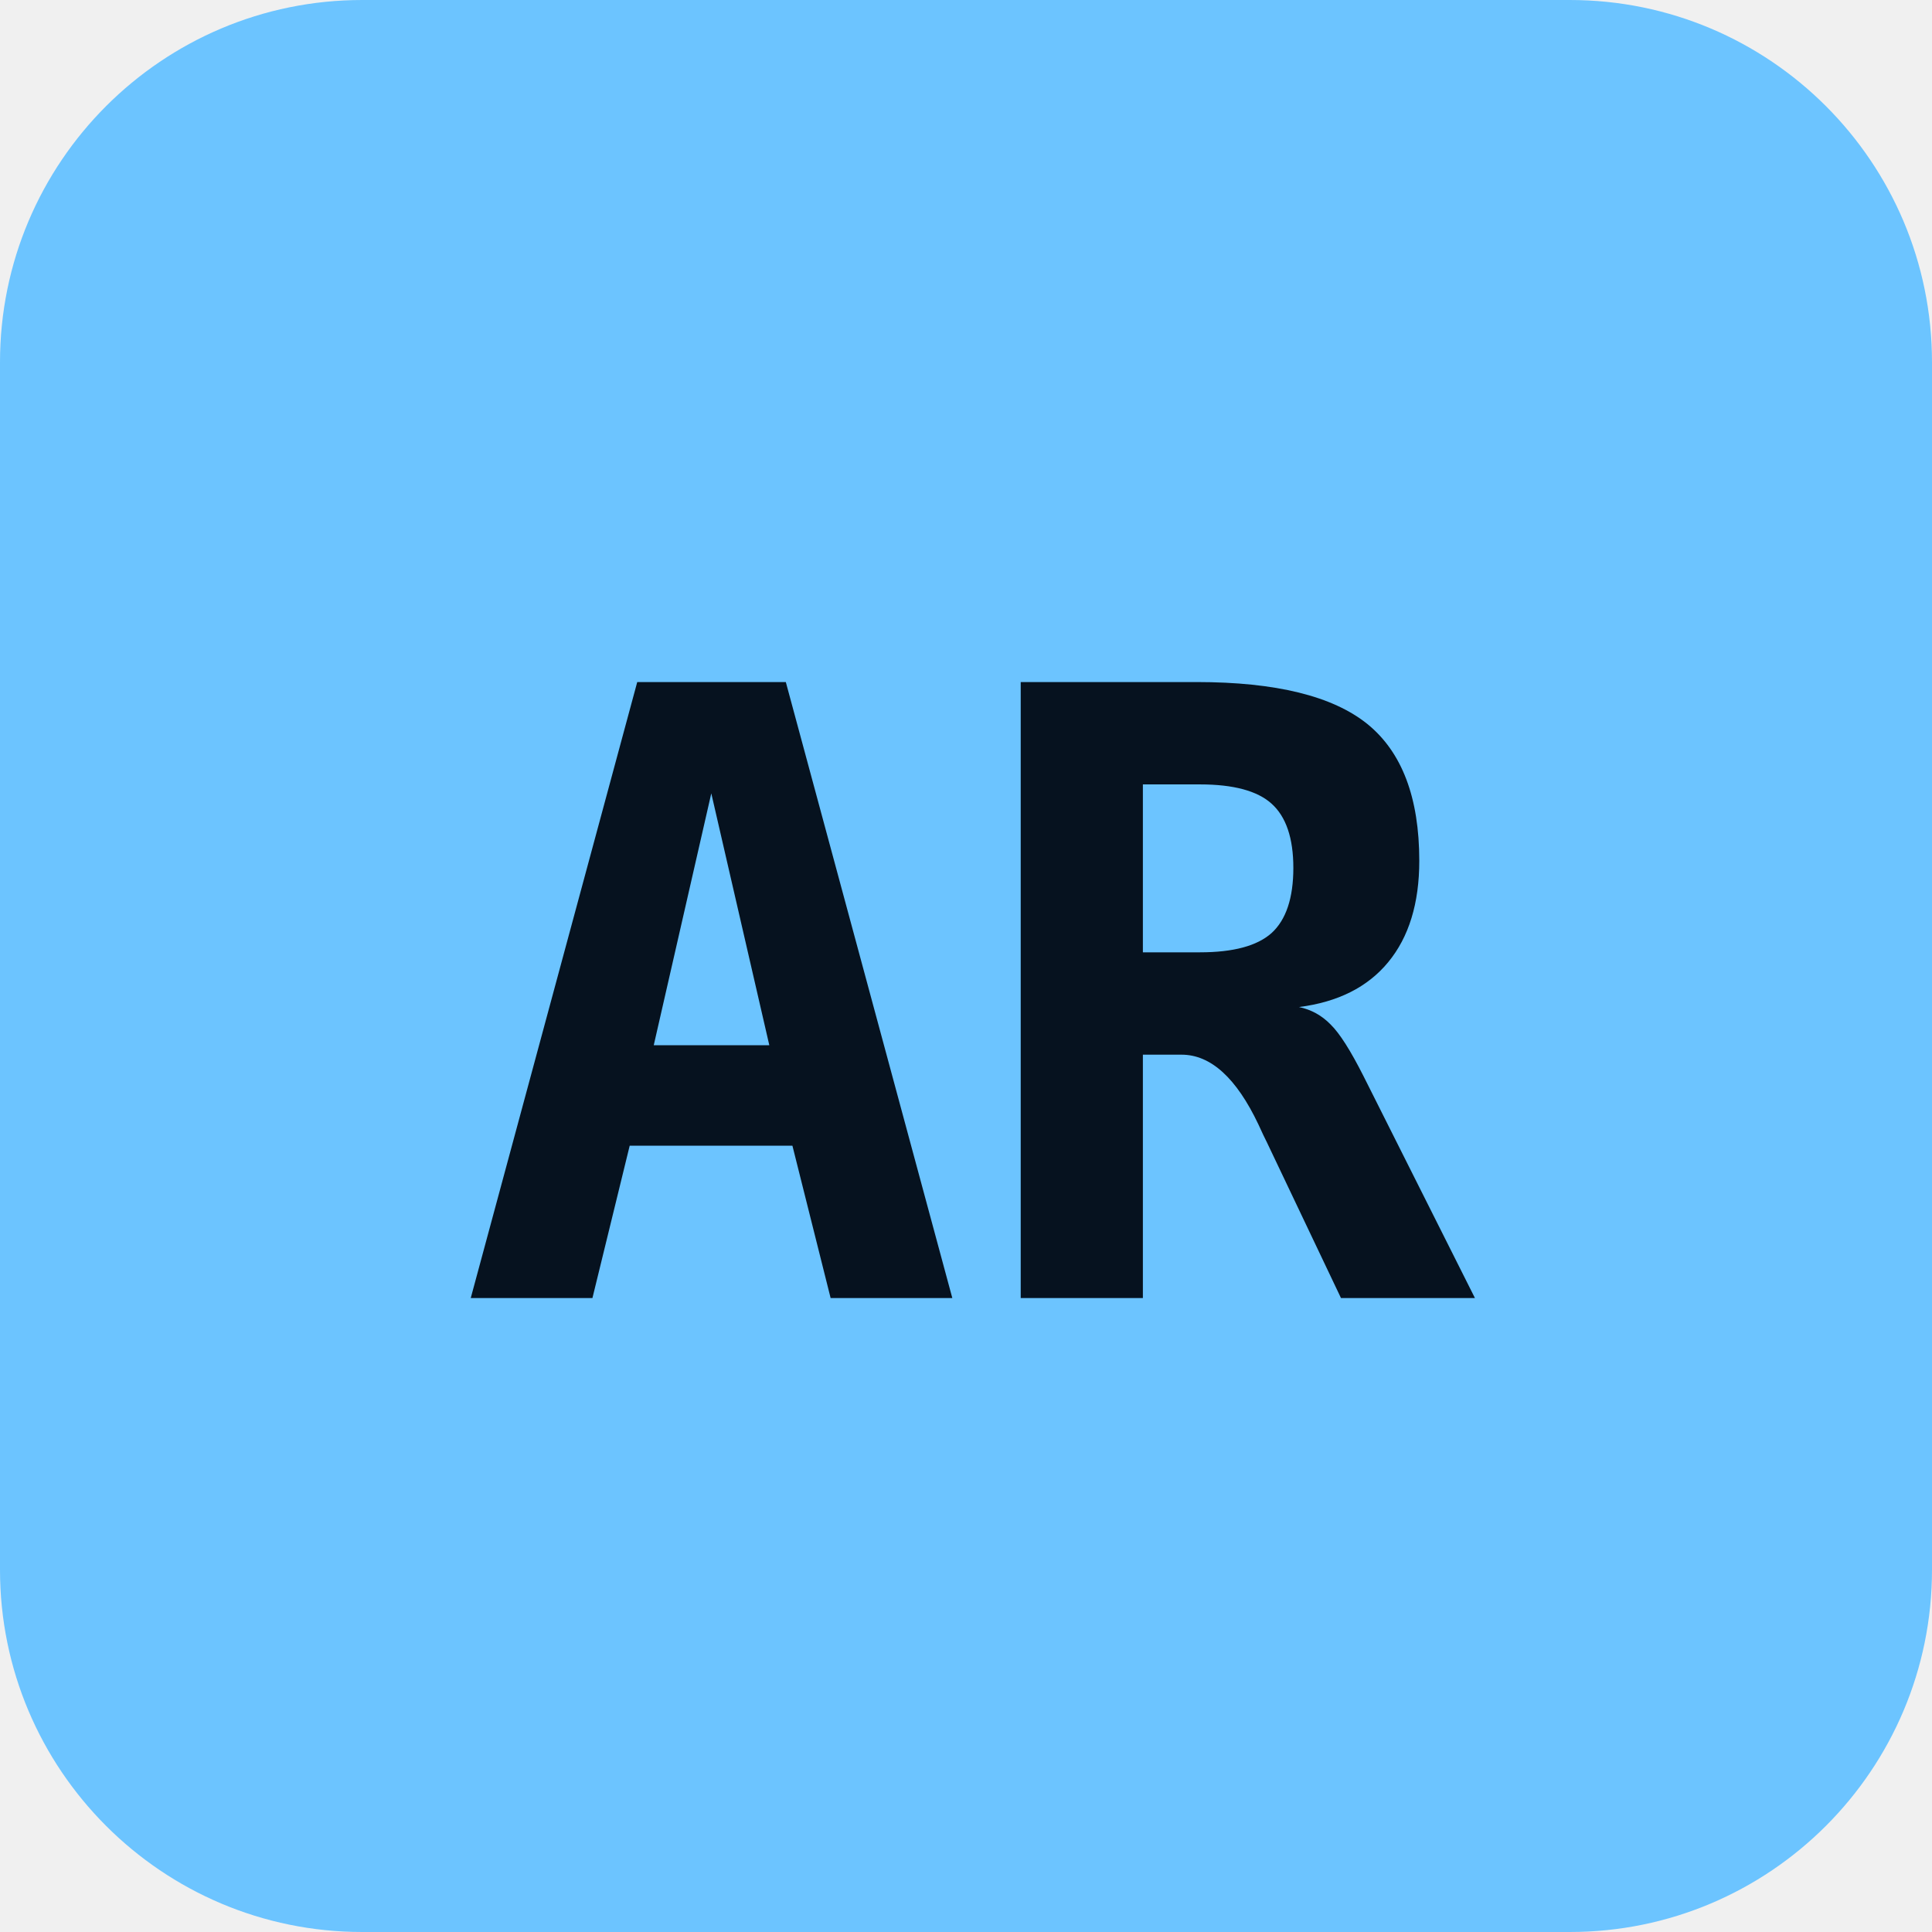
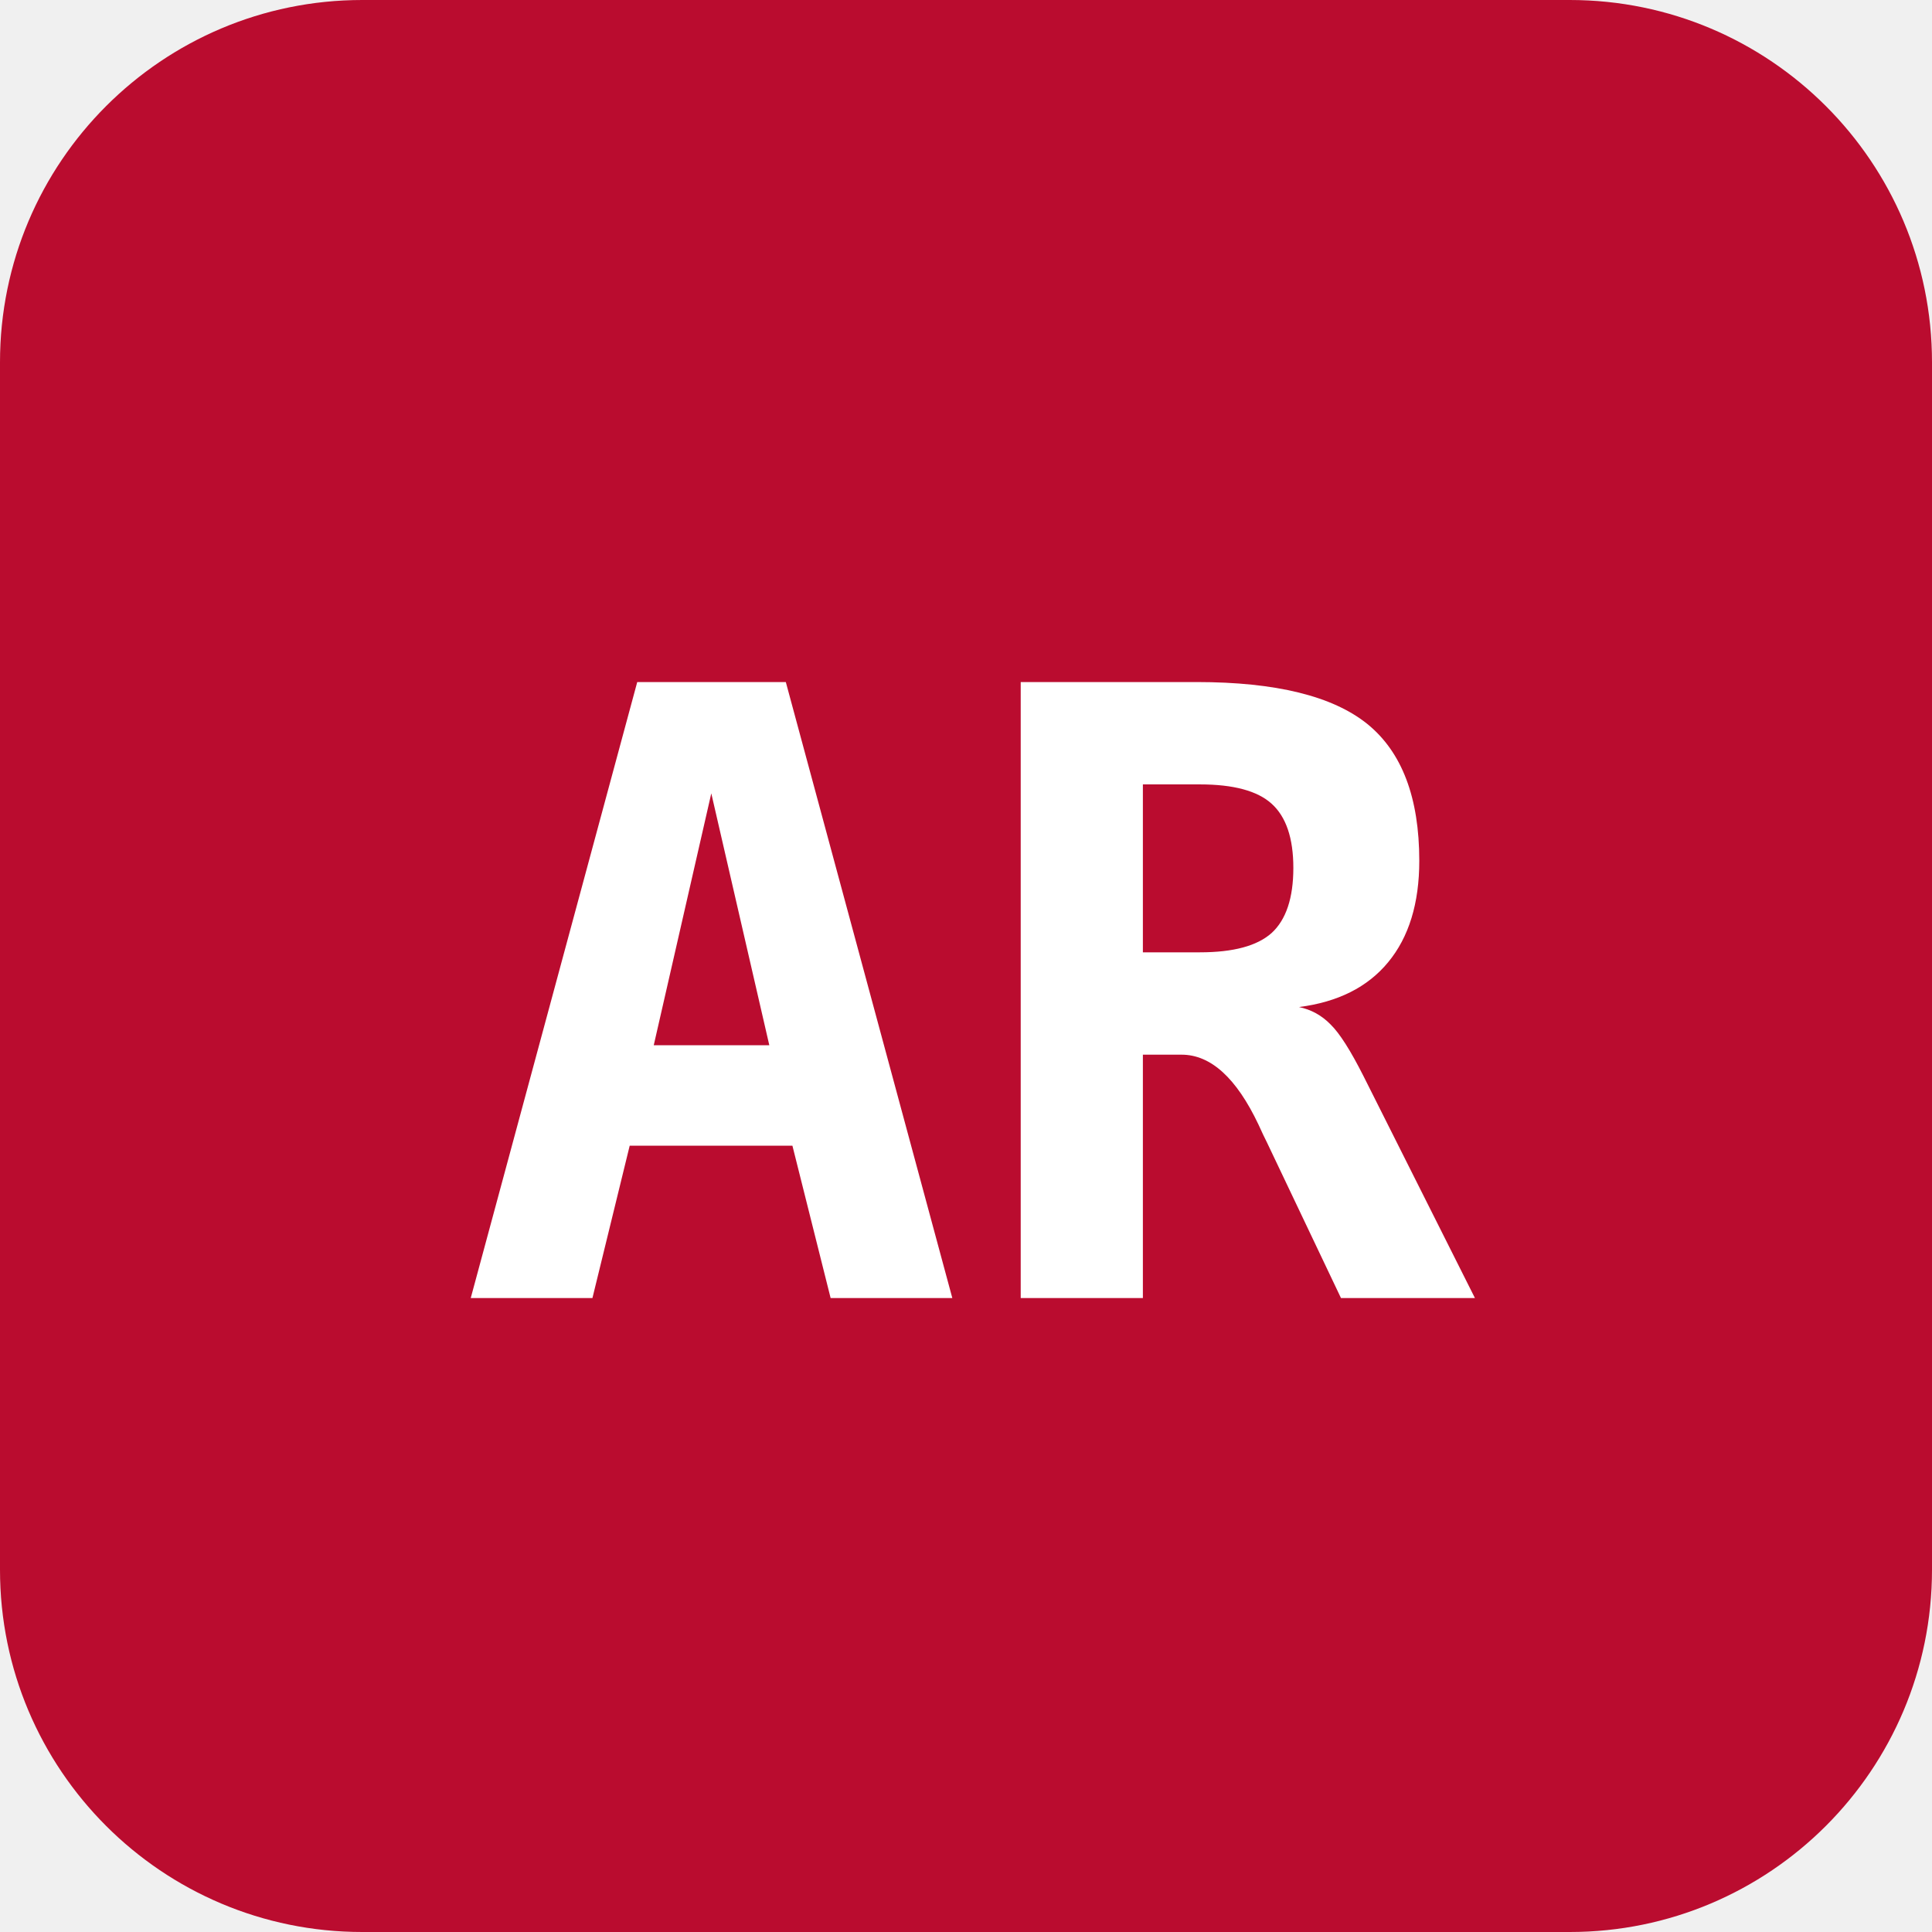
<svg xmlns="http://www.w3.org/2000/svg" viewBox="0 0 64 64">
-   <rect width="64" height="64" rx="12" fill="#6cc4ff" />
-   <text x="32" y="43" text-anchor="middle" font-family="ui-monospace, Menlo, monospace" font-weight="700" font-size="28" fill="#06121f">AR</text>
+   <rect width="64" height="64" rx="12" fill="#ba0c2f" />
+   <text x="32" y="43" text-anchor="middle" font-family="ui-monospace, Menlo, monospace" font-weight="700" font-size="28" fill="#ffffff">AR</text>
</svg>
